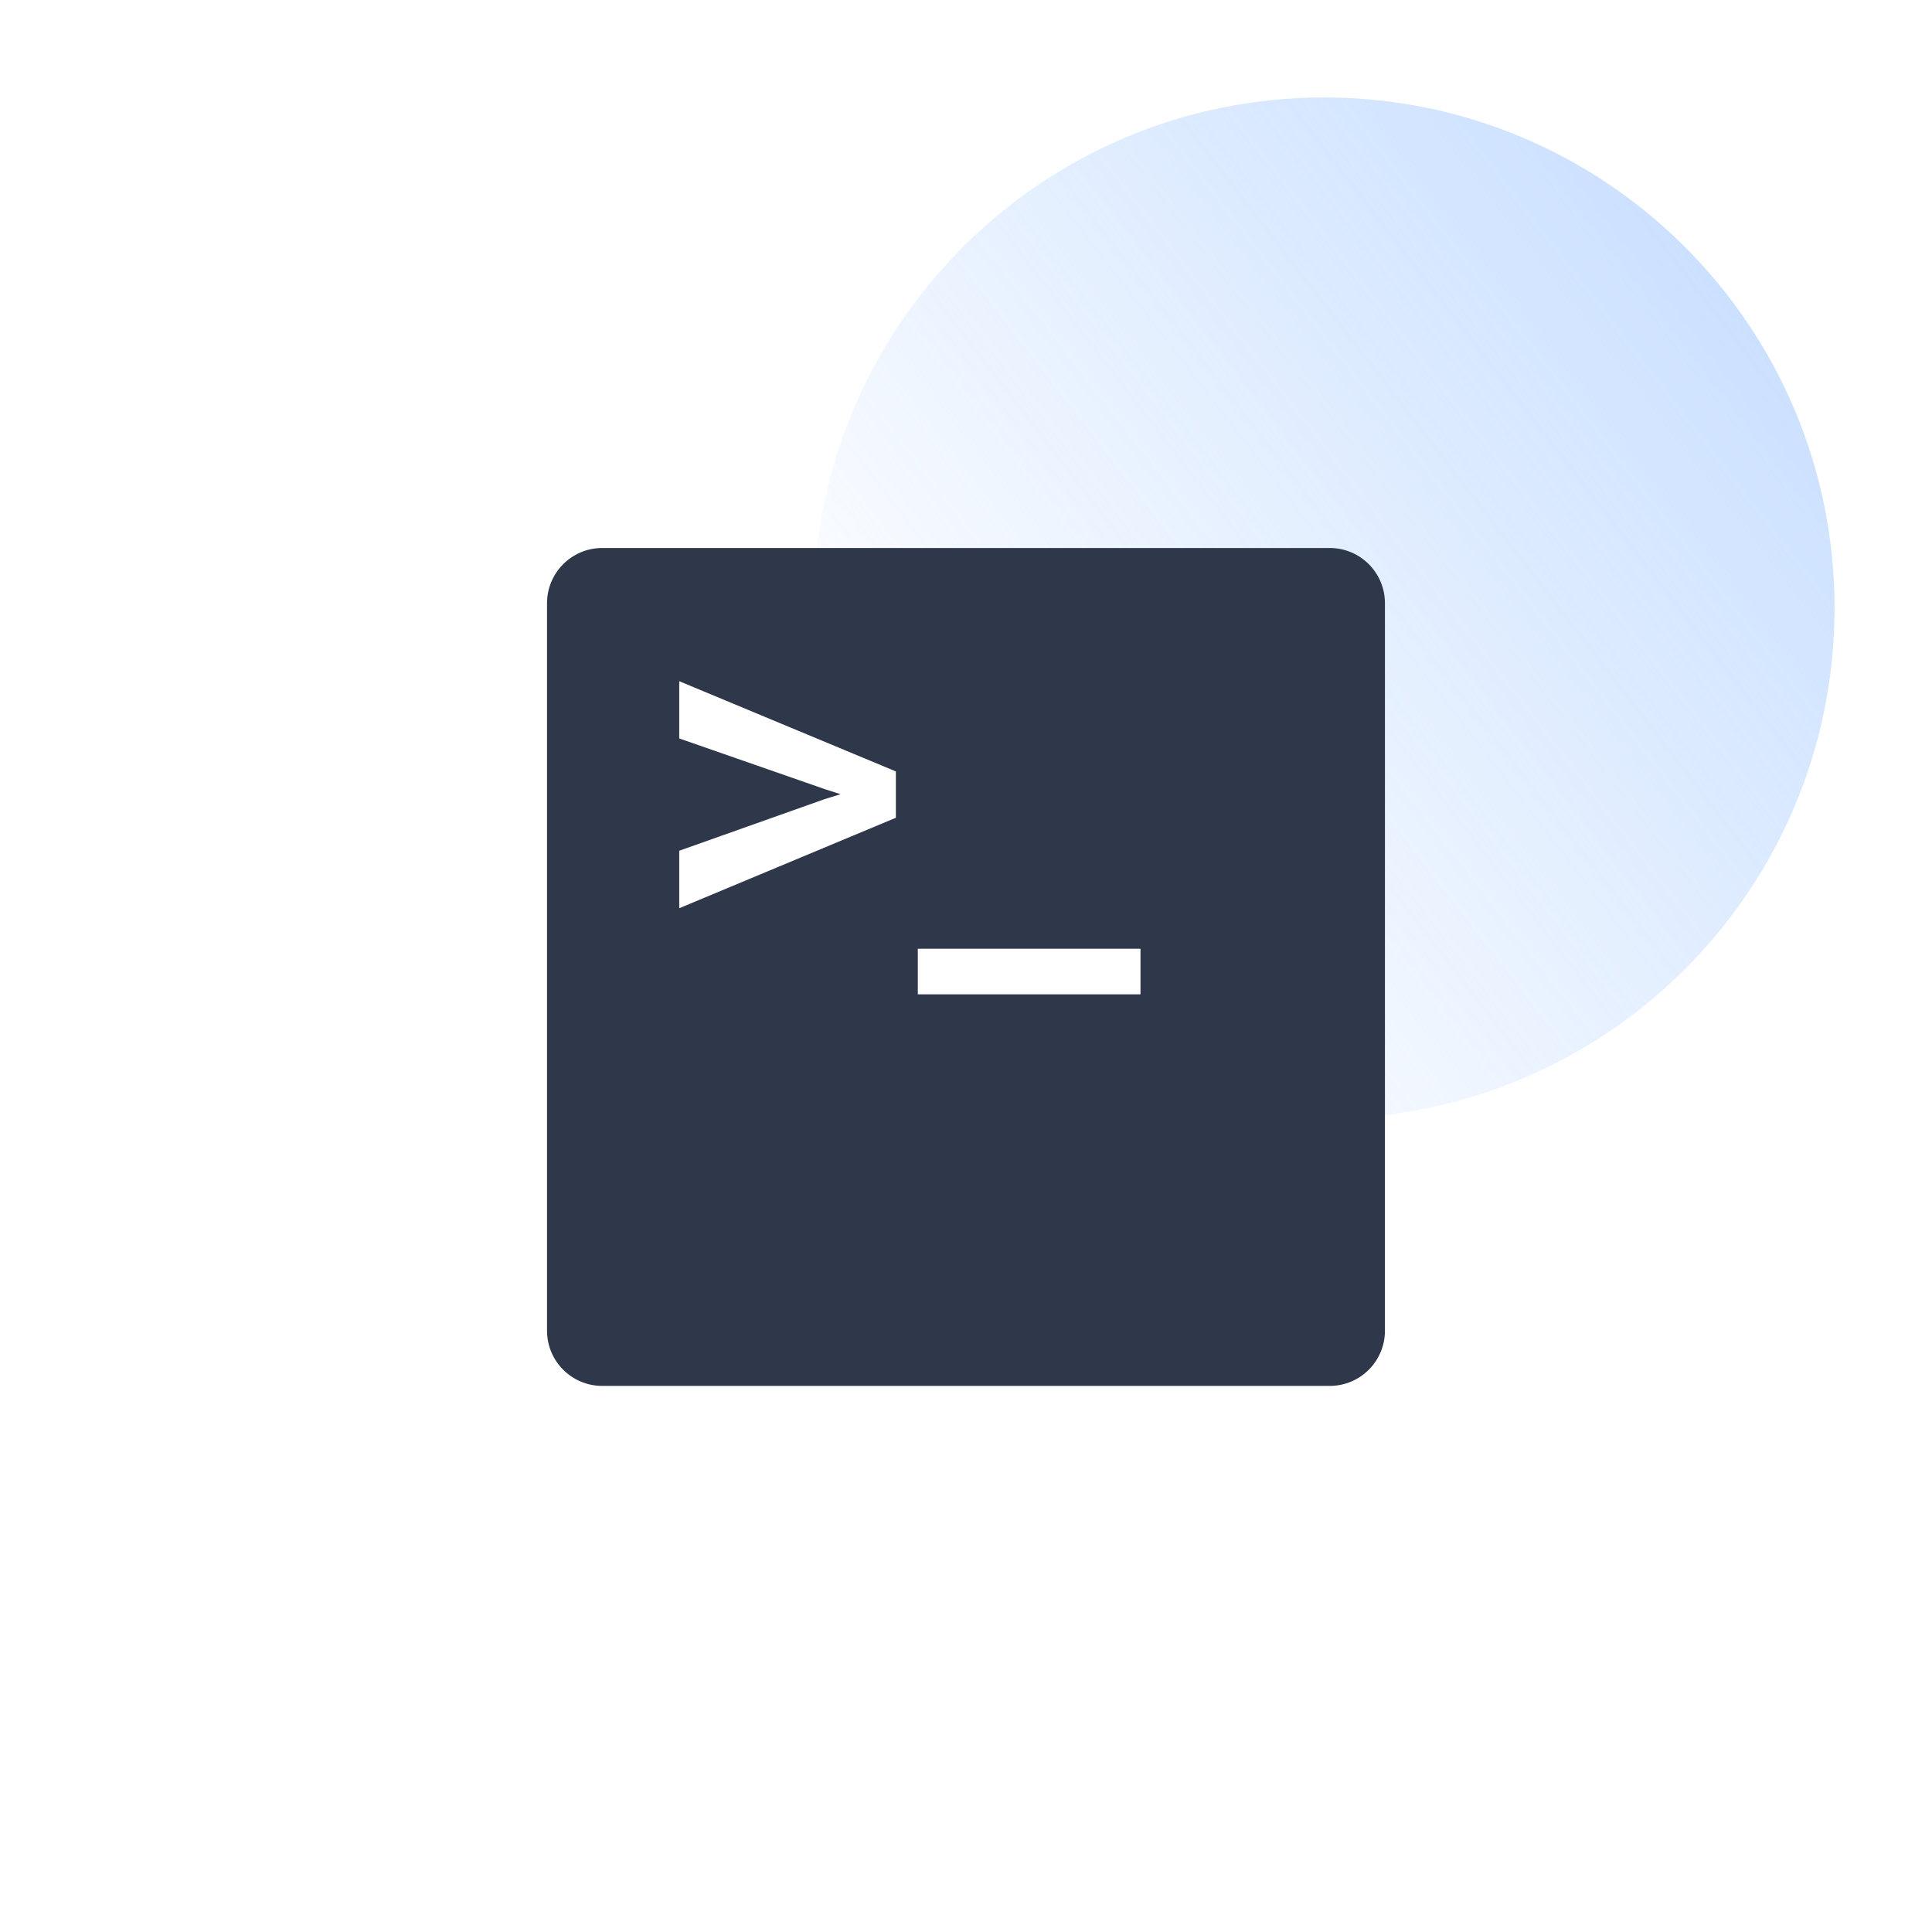
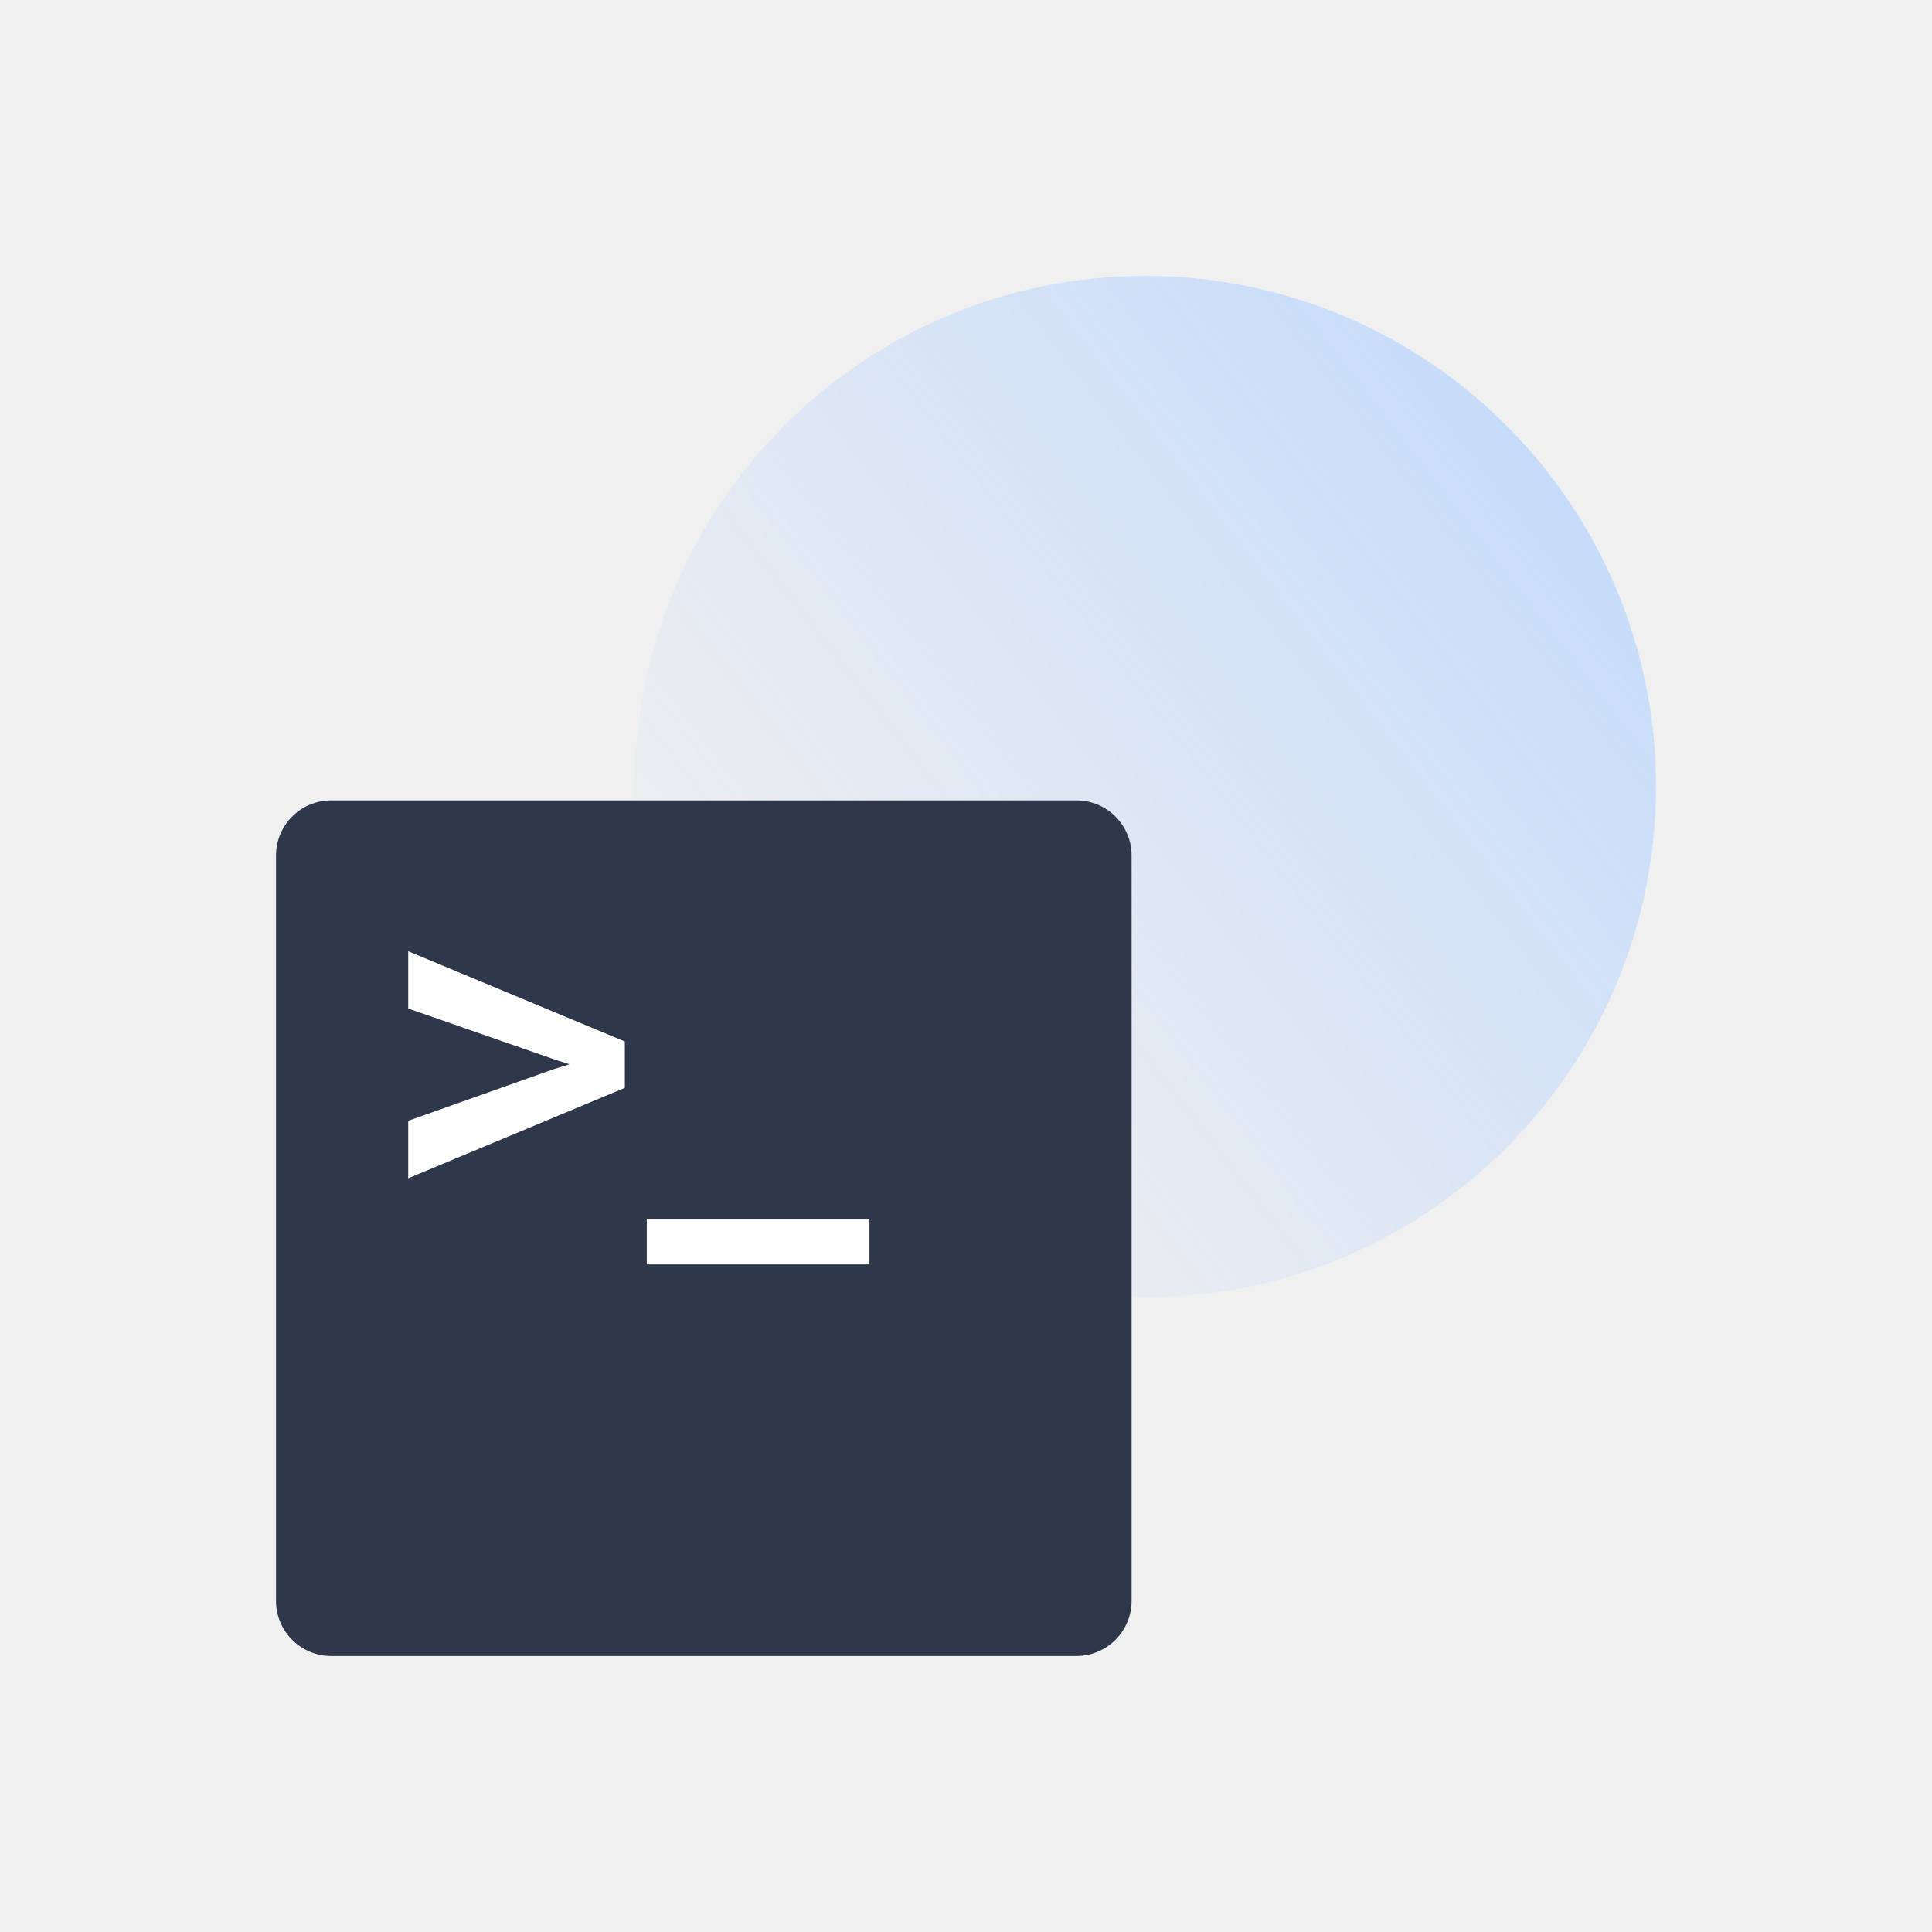
<svg xmlns="http://www.w3.org/2000/svg" width="70" height="70" viewBox="0 0 70 70" fill="none">
-   <rect width="70" height="70" fill="white" />
-   <circle opacity="0.7" cx="47.969" cy="22.031" r="18.5" fill="url(#paint0_linear)" />
-   <rect x="19.82" y="19.855" width="30.359" height="30.359" rx="2" fill="#2F374A" />
-   <path d="M24.61 26.755V24.681L32.459 27.95V29.629L24.61 32.907V30.824L29.884 28.952L30.455 28.776L29.884 28.592L24.61 26.755ZM41.322 36.027H33.254V34.375H41.322V36.027Z" fill="white" />
+   <path opacity="0.7" d="M60 28.5C60 38.717 51.717 47 41.5 47C31.283 47 23 38.717 23 28.5C23 18.283 31.283 10 41.5 10C51.717 10 60 18.283 60 28.5Z" fill="url(#paint0_linear)" />
+   <path d="M10 31C10 29.895 10.895 29 12 29H39C40.105 29 41 29.895 41 31V58C41 59.105 40.105 60 39 60H12C10.895 60 10 59.105 10 58V31Z" fill="#2F374A" />
+   <path d="M14.79 36.54V34.466L22.639 37.735V39.414L14.79 42.692V40.609L20.064 38.737L20.635 38.561L20.064 38.377L14.79 36.54Z" fill="white" />
+   <path d="M31.502 45.812H23.434V44.16H31.502V45.812Z" fill="white" />
  <defs>
-     <linearGradient id="paint0_linear" x1="62.844" y1="10.844" x2="33.969" y2="33.156" gradientUnits="userSpaceOnUse">
+     <linearGradient id="paint0_linear" x1="56.375" y1="17.312" x2="27.5" y2="39.625" gradientUnits="userSpaceOnUse">
      <stop stop-color="#B6D4FF" />
      <stop offset="1" stop-color="#B6D4FF" stop-opacity="0" />
    </linearGradient>
  </defs>
</svg>
